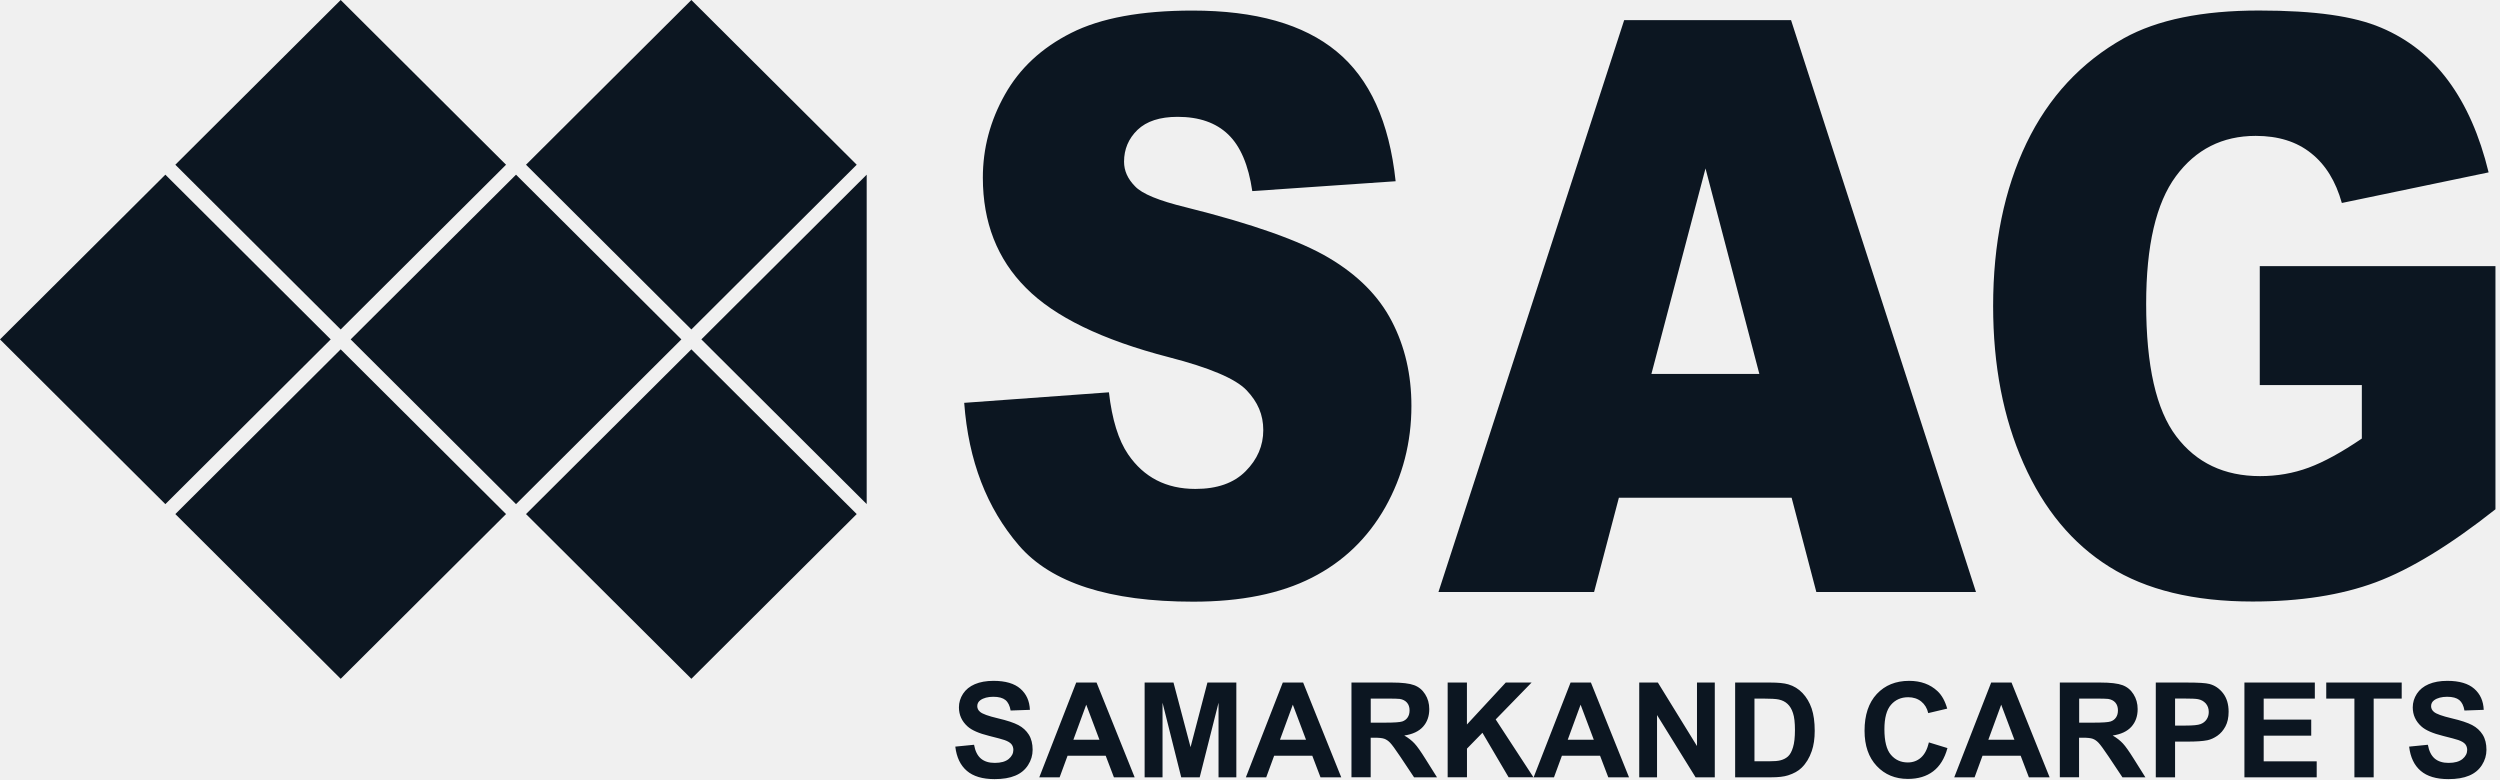
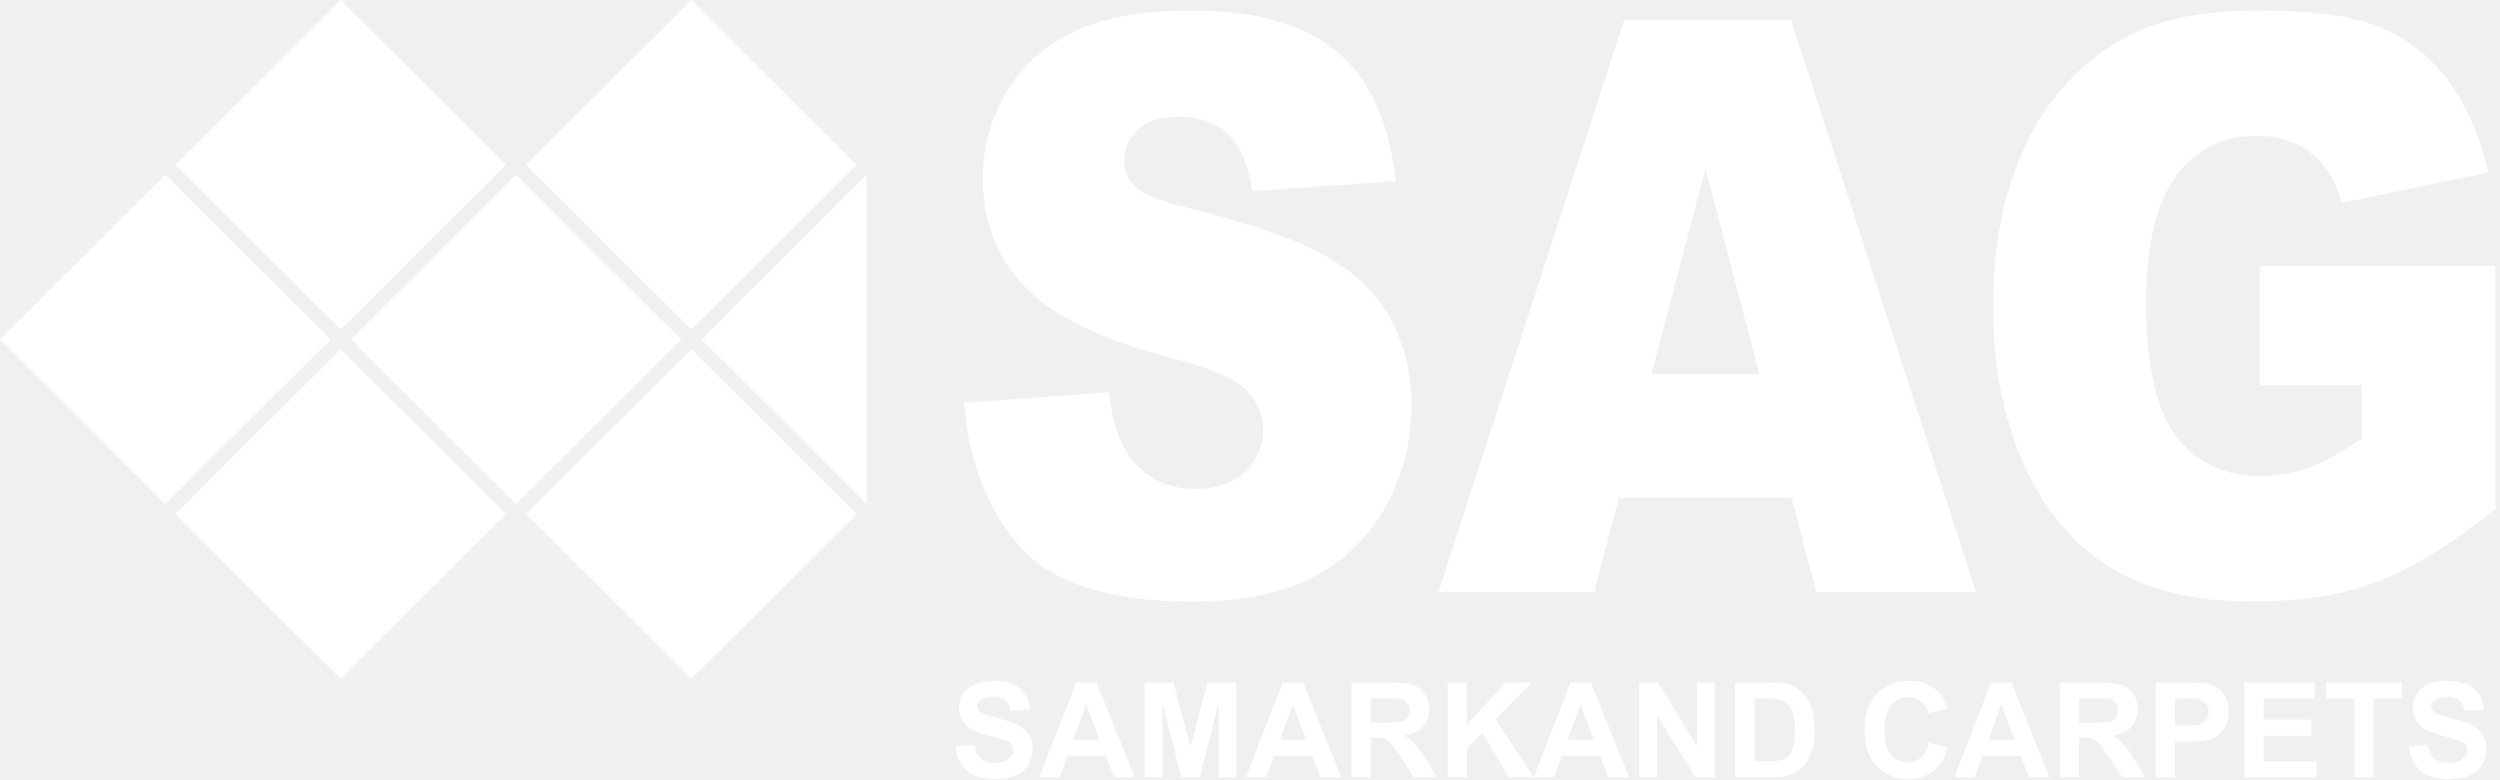
<svg xmlns="http://www.w3.org/2000/svg" width="215" height="67" viewBox="0 0 215 67" fill="none">
-   <g clip-path="url(#clip0_668_478)">
-     <path d="M82.922 34.644L95.368 33.739C95.633 36.073 96.188 37.862 97.017 39.073C98.371 41.055 100.297 42.048 102.804 42.048C104.672 42.048 106.114 41.545 107.12 40.527C108.137 39.509 108.642 38.327 108.642 36.99C108.642 35.654 108.167 34.577 107.212 33.567C106.253 32.561 104.02 31.623 100.516 30.718C94.766 29.23 90.678 27.236 88.23 24.755C85.761 22.283 84.525 19.124 84.525 15.277C84.525 12.759 85.156 10.379 86.422 8.133C87.688 5.879 89.58 4.115 92.121 2.833C94.661 1.55 98.135 0.909 102.552 0.909C107.973 0.909 112.104 2.078 114.947 4.425C117.79 6.759 119.481 10.479 120.024 15.587L107.696 16.434C107.372 14.2 106.678 12.575 105.631 11.569C104.575 10.551 103.124 10.048 101.273 10.048C99.751 10.048 98.598 10.425 97.824 11.171C97.055 11.917 96.668 12.83 96.668 13.907C96.668 14.686 96.983 15.382 97.606 16.015C98.207 16.668 99.671 17.263 101.98 17.825C107.708 19.254 111.809 20.708 114.278 22.174C116.756 23.641 118.564 25.447 119.691 27.621C120.819 29.783 121.382 32.214 121.382 34.904C121.382 38.05 120.629 40.958 119.132 43.627C117.622 46.284 115.528 48.308 112.819 49.682C110.123 51.057 106.724 51.744 102.615 51.744C95.406 51.744 90.405 50.131 87.633 46.913C84.857 43.695 83.288 39.609 82.922 34.652V34.644ZM154.08 42.806H139.224L137.092 50.91H123.708L139.679 1.731H154.03L169.933 50.91H156.204L154.08 42.806ZM151.304 32.159L146.673 14.485L142.021 32.159H151.304ZM194.34 33.119V22.886H214.609V43.799C210.727 46.867 207.299 48.962 204.326 50.072C201.344 51.182 197.806 51.731 193.718 51.731C188.679 51.731 184.57 50.734 181.403 48.744C178.231 46.762 175.771 43.799 174.025 39.861C172.276 35.934 171.409 31.413 171.409 26.318C171.409 20.951 172.368 16.291 174.273 12.319C176.179 8.359 178.976 5.347 182.66 3.285C185.533 1.693 189.407 0.905 194.265 0.905C199.123 0.905 202.454 1.395 204.776 2.38C207.106 3.365 209.032 4.886 210.563 6.96C212.094 9.034 213.251 11.653 214.021 14.825L201.398 17.456C200.877 15.591 199.998 14.158 198.753 13.174C197.508 12.177 195.926 11.686 193.991 11.686C191.127 11.686 188.835 12.843 187.127 15.156C185.419 17.469 184.57 21.131 184.57 26.134C184.57 31.447 185.428 35.247 187.157 37.523C188.877 39.802 191.287 40.946 194.366 40.946C195.829 40.946 197.222 40.707 198.555 40.213C199.88 39.722 201.398 38.884 203.118 37.715V33.114H194.349L194.34 33.119ZM15.079 44.21L29.299 30.043L43.52 44.21L29.299 58.377L15.079 44.21ZM0 29.188L14.221 15.022L28.441 29.188L14.221 43.355L0 29.188ZM15.079 14.167L29.299 0L43.52 14.167L29.299 28.334L15.079 14.167ZM30.157 29.188L44.378 15.022L58.599 29.188L44.378 43.355L30.157 29.188Z" fill="#0C1621" />
-     <path d="M82.157 64.209L83.768 64.05C83.864 64.587 84.058 64.98 84.352 65.232C84.647 65.483 85.046 65.609 85.547 65.609C86.077 65.609 86.476 65.496 86.746 65.274C87.015 65.052 87.149 64.788 87.149 64.49C87.149 64.297 87.091 64.134 86.981 63.996C86.868 63.862 86.67 63.744 86.388 63.644C86.195 63.577 85.757 63.459 85.072 63.288C84.188 63.07 83.57 62.797 83.217 62.479C82.716 62.031 82.468 61.482 82.468 60.832C82.468 60.417 82.586 60.028 82.821 59.663C83.057 59.303 83.398 59.026 83.839 58.838C84.281 58.649 84.815 58.553 85.446 58.553C86.468 58.553 87.238 58.779 87.755 59.231C88.272 59.684 88.541 60.287 88.571 61.046L86.914 61.105C86.842 60.685 86.691 60.384 86.464 60.199C86.232 60.015 85.888 59.923 85.425 59.923C84.962 59.923 84.575 60.023 84.306 60.22C84.134 60.346 84.045 60.518 84.045 60.727C84.045 60.92 84.125 61.088 84.289 61.222C84.495 61.398 85 61.582 85.803 61.771C86.607 61.959 87.196 62.156 87.578 62.357C87.961 62.559 88.264 62.835 88.483 63.187C88.701 63.539 88.806 63.971 88.806 64.486C88.806 64.951 88.676 65.391 88.415 65.797C88.155 66.204 87.789 66.51 87.309 66.707C86.834 66.908 86.241 67.004 85.53 67.004C84.495 67.004 83.7 66.765 83.149 66.292C82.594 65.818 82.266 65.127 82.157 64.218V64.209ZM97.58 66.849H95.797L95.09 64.993H91.81L91.128 66.849H89.379L92.554 58.699H94.304L97.58 66.849ZM94.552 63.619L93.416 60.602L92.31 63.619H94.552ZM98.438 66.849V58.699H100.92L102.388 64.255L103.839 58.699H106.325V66.849H104.794V60.434L103.174 66.849H101.585L99.978 60.434V66.849H98.443H98.438ZM115.347 66.849H113.563L112.857 64.993H109.576L108.895 66.849H107.145L110.32 58.699H112.07L115.347 66.849ZM112.318 63.619L111.183 60.602L110.077 63.619H112.318ZM116.226 66.849V58.699H119.704C120.579 58.699 121.214 58.775 121.609 58.922C122.009 59.068 122.325 59.328 122.56 59.701C122.8 60.078 122.918 60.505 122.918 60.983C122.918 61.595 122.737 62.102 122.379 62.5C122.017 62.898 121.483 63.149 120.768 63.254C121.126 63.459 121.416 63.69 121.647 63.937C121.879 64.184 122.19 64.628 122.585 65.261L123.582 66.849H121.609L120.423 65.068C119.999 64.436 119.708 64.038 119.549 63.874C119.393 63.711 119.225 63.598 119.052 63.535C118.876 63.472 118.598 63.443 118.215 63.443H117.879V66.845H116.222L116.226 66.849ZM117.883 62.148H119.107C119.898 62.148 120.394 62.114 120.592 62.047C120.789 61.98 120.945 61.867 121.054 61.704C121.168 61.54 121.223 61.335 121.223 61.092C121.223 60.815 121.147 60.597 121 60.426C120.852 60.258 120.646 60.149 120.377 60.107C120.243 60.086 119.839 60.078 119.17 60.078H117.883V62.148ZM124.499 66.849V58.699H126.156V62.307L129.496 58.699H131.717L128.629 61.871L131.876 66.845H129.74L127.49 63.019L126.16 64.381V66.845H124.503L124.499 66.849ZM140.095 66.849H138.312L137.605 64.993H134.324L133.643 66.849H131.893L135.069 58.699H136.819L140.095 66.849ZM137.067 63.619L135.931 60.602L134.825 63.619H137.067ZM140.974 66.849V58.699H142.577L145.941 64.159V58.699H147.472V66.849H145.82L142.505 61.494V66.849H140.974ZM149.226 58.699H152.238C152.919 58.699 153.437 58.75 153.79 58.854C154.269 58.993 154.677 59.244 155.018 59.604C155.359 59.965 155.62 60.405 155.8 60.924C155.977 61.444 156.065 62.089 156.065 62.852C156.065 63.522 155.981 64.1 155.813 64.587C155.611 65.181 155.317 65.659 154.938 66.028C154.652 66.309 154.265 66.522 153.782 66.677C153.42 66.795 152.932 66.849 152.322 66.849H149.222V58.699H149.226ZM150.884 60.078V65.471H152.112C152.57 65.471 152.903 65.445 153.104 65.391C153.374 65.324 153.592 65.211 153.769 65.052C153.946 64.892 154.089 64.633 154.198 64.268C154.312 63.904 154.366 63.405 154.366 62.776C154.366 62.148 154.312 61.666 154.198 61.327C154.089 60.987 153.933 60.727 153.731 60.539C153.529 60.35 153.277 60.22 152.97 60.157C152.743 60.107 152.288 60.078 151.62 60.078H150.879H150.884ZM165.882 63.845L167.481 64.335C167.237 65.232 166.825 65.898 166.252 66.334C165.68 66.769 164.957 66.987 164.078 66.987C162.993 66.987 162.097 66.619 161.399 65.877C160.701 65.135 160.351 64.126 160.351 62.843C160.351 61.486 160.705 60.434 161.407 59.68C162.11 58.93 163.035 58.553 164.183 58.553C165.184 58.553 165.996 58.85 166.623 59.437C166.997 59.785 167.275 60.287 167.46 60.941L165.828 61.327C165.731 60.903 165.529 60.572 165.222 60.325C164.915 60.082 164.541 59.961 164.103 59.961C163.498 59.961 163.001 60.178 162.627 60.61C162.248 61.042 162.059 61.746 162.059 62.714C162.059 63.74 162.244 64.478 162.618 64.913C162.993 65.353 163.476 65.571 164.07 65.571C164.511 65.571 164.89 65.433 165.205 65.152C165.521 64.871 165.748 64.436 165.887 63.841L165.882 63.845ZM176.267 66.849H174.484L173.777 64.993H170.496L169.815 66.849H168.065L171.241 58.699H172.991L176.267 66.849ZM173.239 63.619L172.103 60.602L170.997 63.619H173.239ZM177.146 66.849V58.699H180.625C181.499 58.699 182.135 58.775 182.53 58.922C182.929 59.068 183.245 59.328 183.48 59.701C183.72 60.078 183.838 60.505 183.838 60.983C183.838 61.595 183.657 62.102 183.3 62.5C182.938 62.898 182.404 63.149 181.689 63.254C182.046 63.459 182.336 63.69 182.568 63.937C182.799 64.184 183.11 64.628 183.506 65.261L184.503 66.849H182.53L181.344 65.068C180.919 64.436 180.629 64.038 180.469 63.874C180.313 63.711 180.149 63.598 179.973 63.535C179.796 63.472 179.518 63.443 179.136 63.443H178.799V66.845H177.142L177.146 66.849ZM178.803 62.148H180.027C180.818 62.148 181.314 62.114 181.512 62.047C181.71 61.98 181.865 61.867 181.975 61.704C182.088 61.54 182.143 61.335 182.143 61.092C182.143 60.815 182.067 60.597 181.924 60.426C181.777 60.258 181.571 60.149 181.302 60.107C181.167 60.086 180.763 60.078 180.095 60.078H178.808V62.148H178.803ZM185.398 66.849V58.699H188.048C189.053 58.699 189.705 58.737 190.008 58.821C190.475 58.942 190.87 59.211 191.186 59.621C191.501 60.032 191.661 60.56 191.661 61.209C191.661 61.712 191.569 62.131 191.388 62.471C191.207 62.81 190.976 63.078 190.694 63.275C190.412 63.468 190.13 63.598 189.84 63.66C189.445 63.74 188.877 63.778 188.128 63.778H187.056V66.849H185.398ZM187.056 60.078V62.399H187.956C188.603 62.399 189.037 62.357 189.255 62.269C189.474 62.186 189.647 62.051 189.769 61.867C189.89 61.687 189.954 61.473 189.954 61.23C189.954 60.933 189.865 60.69 189.693 60.493C189.516 60.3 189.297 60.178 189.028 60.128C188.831 60.09 188.439 60.074 187.842 60.074H187.047L187.056 60.078ZM193.02 66.849V58.699H199.076V60.078H194.677V61.888H198.765V63.267H194.677V65.475H199.236V66.853H193.02V66.849ZM202.479 66.849V60.078H200.057V58.699H206.546V60.078H204.136V66.849H202.479ZM207.186 64.209L208.797 64.05C208.893 64.587 209.087 64.98 209.381 65.232C209.676 65.483 210.075 65.609 210.576 65.609C211.106 65.609 211.505 65.496 211.775 65.274C212.044 65.052 212.178 64.788 212.178 64.49C212.178 64.297 212.119 64.134 212.01 63.996C211.897 63.862 211.699 63.744 211.417 63.644C211.224 63.577 210.786 63.459 210.101 63.288C209.217 63.07 208.599 62.797 208.246 62.479C207.745 62.031 207.497 61.482 207.497 60.832C207.497 60.417 207.615 60.028 207.85 59.663C208.086 59.303 208.427 59.026 208.868 58.838C209.31 58.649 209.844 58.553 210.475 58.553C211.497 58.553 212.267 58.779 212.784 59.231C213.301 59.684 213.571 60.287 213.6 61.046L211.943 61.105C211.871 60.685 211.72 60.384 211.493 60.199C211.261 60.015 210.917 59.923 210.454 59.923C209.991 59.923 209.604 60.023 209.335 60.22C209.163 60.346 209.074 60.518 209.074 60.727C209.074 60.92 209.154 61.088 209.318 61.222C209.524 61.398 210.029 61.582 210.832 61.771C211.636 61.959 212.225 62.156 212.607 62.357C212.99 62.559 213.293 62.835 213.512 63.187C213.73 63.539 213.835 63.971 213.835 64.486C213.835 64.951 213.705 65.391 213.444 65.797C213.184 66.204 212.818 66.51 212.338 66.707C211.863 66.908 211.27 67.004 210.559 67.004C209.524 67.004 208.729 66.765 208.178 66.292C207.623 65.818 207.295 65.127 207.186 64.218V64.209ZM60.315 29.188L74.535 15.022V43.351L60.315 29.184V29.188ZM45.236 44.21L59.457 30.043L73.677 44.21L59.457 58.377L45.236 44.21ZM45.236 14.167L59.457 0L73.677 14.167L59.457 28.334L45.236 14.167Z" fill="#0C1621" />
+   <g clip-path="url(#clip0_1163_2452)">
+     <path d="M82.922 34.644L95.368 33.739C95.633 36.073 96.188 37.862 97.017 39.073C98.371 41.055 100.297 42.048 102.804 42.048C104.672 42.048 106.114 41.545 107.12 40.527C108.137 39.509 108.642 38.327 108.642 36.99C108.642 35.654 108.167 34.577 107.212 33.567C106.253 32.561 104.02 31.623 100.516 30.718C94.766 29.23 90.678 27.236 88.23 24.755C85.761 22.283 84.525 19.124 84.525 15.277C84.525 12.759 85.156 10.379 86.422 8.133C87.688 5.879 89.58 4.115 92.121 2.833C94.661 1.55 98.135 0.909 102.552 0.909C107.973 0.909 112.104 2.078 114.947 4.425C117.79 6.759 119.481 10.479 120.024 15.587L107.696 16.434C107.372 14.2 106.678 12.575 105.631 11.569C104.575 10.551 103.124 10.048 101.273 10.048C99.751 10.048 98.598 10.425 97.824 11.171C97.055 11.917 96.668 12.83 96.668 13.907C96.668 14.686 96.983 15.382 97.606 16.015C98.207 16.668 99.671 17.263 101.98 17.825C107.708 19.254 111.809 20.708 114.278 22.174C116.756 23.641 118.564 25.447 119.691 27.621C120.819 29.783 121.382 32.214 121.382 34.904C121.382 38.05 120.629 40.958 119.132 43.627C117.622 46.284 115.528 48.308 112.819 49.682C110.123 51.057 106.724 51.744 102.615 51.744C95.406 51.744 90.405 50.131 87.633 46.913C84.857 43.695 83.288 39.609 82.922 34.652V34.644ZM154.08 42.806H139.224L137.092 50.91H123.708L139.679 1.731H154.03L169.933 50.91H156.204L154.08 42.806ZM151.304 32.159L146.673 14.485L142.021 32.159H151.304ZM194.34 33.119V22.886H214.609V43.799C210.727 46.867 207.299 48.962 204.326 50.072C201.344 51.182 197.806 51.731 193.718 51.731C188.679 51.731 184.57 50.734 181.403 48.744C178.231 46.762 175.771 43.799 174.025 39.861C172.276 35.934 171.409 31.413 171.409 26.318C171.409 20.951 172.368 16.291 174.273 12.319C176.179 8.359 178.976 5.347 182.66 3.285C185.533 1.693 189.407 0.905 194.265 0.905C199.123 0.905 202.454 1.395 204.776 2.38C207.106 3.365 209.032 4.886 210.563 6.96C212.094 9.034 213.251 11.653 214.021 14.825L201.398 17.456C200.877 15.591 199.998 14.158 198.753 13.174C197.508 12.177 195.926 11.686 193.991 11.686C191.127 11.686 188.835 12.843 187.127 15.156C185.419 17.469 184.57 21.131 184.57 26.134C184.57 31.447 185.428 35.247 187.157 37.523C188.877 39.802 191.287 40.946 194.366 40.946C195.829 40.946 197.222 40.707 198.555 40.213C199.88 39.722 201.398 38.884 203.118 37.715V33.114H194.349L194.34 33.119ZM15.079 44.21L29.299 30.043L43.52 44.21L29.299 58.377L15.079 44.21ZM0 29.188L14.221 15.022L28.441 29.188L14.221 43.355L0 29.188ZM15.079 14.167L29.299 0L43.52 14.167L29.299 28.334L15.079 14.167ZM30.157 29.188L44.378 15.022L58.599 29.188L44.378 43.355L30.157 29.188Z" fill="white" />
+     <path d="M82.157 64.209L83.768 64.05C83.865 64.587 84.058 64.98 84.353 65.232C84.647 65.483 85.047 65.609 85.547 65.609C86.077 65.609 86.477 65.496 86.746 65.274C87.015 65.052 87.15 64.788 87.15 64.49C87.15 64.297 87.091 64.134 86.981 63.996C86.868 63.862 86.67 63.744 86.388 63.644C86.195 63.577 85.757 63.459 85.072 63.288C84.189 63.07 83.57 62.797 83.217 62.479C82.716 62.031 82.468 61.482 82.468 60.832C82.468 60.417 82.586 60.028 82.822 59.663C83.057 59.303 83.398 59.026 83.839 58.838C84.281 58.649 84.815 58.553 85.446 58.553C86.468 58.553 87.238 58.779 87.755 59.231C88.273 59.684 88.542 60.287 88.571 61.046L86.914 61.105C86.843 60.685 86.691 60.384 86.464 60.199C86.233 60.015 85.888 59.923 85.425 59.923C84.962 59.923 84.576 60.023 84.306 60.22C84.134 60.346 84.046 60.518 84.046 60.727C84.046 60.92 84.125 61.088 84.29 61.222C84.496 61.398 85 61.582 85.804 61.771C86.607 61.959 87.196 62.156 87.579 62.357C87.961 62.559 88.264 62.835 88.483 63.187C88.702 63.539 88.807 63.971 88.807 64.486C88.807 64.951 88.676 65.391 88.416 65.797C88.155 66.204 87.789 66.51 87.309 66.707C86.834 66.908 86.241 67.004 85.53 67.004C84.496 67.004 83.701 66.765 83.15 66.292C82.594 65.818 82.266 65.127 82.157 64.218V64.209ZM97.581 66.849H95.797L95.091 64.993H91.81L91.129 66.849H89.379L92.554 58.699H94.304L97.581 66.849ZM94.552 63.619L93.417 60.602L92.31 63.619H94.552ZM98.439 66.849V58.699H100.92L102.388 64.255L103.839 58.699H106.325V66.849H104.794V60.434L103.175 66.849H101.585L99.978 60.434V66.849H98.443H98.439ZM115.347 66.849H113.564L112.857 64.993H109.576L108.895 66.849H107.145L110.321 58.699H112.07L115.347 66.849ZM112.319 63.619L111.183 60.602L110.077 63.619H112.319ZM116.226 66.849V58.699H119.704C120.579 58.699 121.214 58.775 121.61 58.922C122.009 59.068 122.325 59.328 122.56 59.701C122.8 60.078 122.918 60.505 122.918 60.983C122.918 61.595 122.737 62.102 122.379 62.5C122.018 62.898 121.484 63.149 120.769 63.254C121.126 63.459 121.416 63.69 121.648 63.937C121.879 64.184 122.19 64.628 122.586 65.261L123.582 66.849H121.61L120.424 65.068C119.999 64.436 119.709 64.038 119.549 63.874C119.393 63.711 119.225 63.598 119.052 63.535C118.876 63.472 118.598 63.443 118.215 63.443H117.879V66.845H116.222L116.226 66.849ZM117.883 62.148H119.107C119.898 62.148 120.394 62.114 120.592 62.047C120.79 61.98 120.945 61.867 121.055 61.704C121.168 61.54 121.223 61.335 121.223 61.092C121.223 60.815 121.147 60.597 121 60.426C120.853 60.258 120.647 60.149 120.377 60.107C120.243 60.086 119.839 60.078 119.17 60.078H117.883V62.148ZM124.499 66.849V58.699H126.156V62.307L129.496 58.699H131.717L128.63 61.871L131.877 66.845H129.74L127.49 63.019L126.161 64.381V66.845H124.504L124.499 66.849ZM140.095 66.849H138.312L137.605 64.993H134.325L133.643 66.849H131.894L135.069 58.699H136.819L140.095 66.849ZM137.067 63.619L135.931 60.602L134.825 63.619H137.067ZM140.974 66.849V58.699H142.577L145.942 64.159V58.699H147.473V66.849H145.82L142.505 61.494V66.849H140.974ZM149.227 58.699H152.238C152.92 58.699 153.437 58.75 153.79 58.854C154.27 58.993 154.678 59.244 155.018 59.604C155.359 59.965 155.62 60.405 155.801 60.924C155.977 61.444 156.066 62.089 156.066 62.852C156.066 63.522 155.982 64.1 155.813 64.587C155.611 65.181 155.317 65.659 154.938 66.028C154.652 66.309 154.265 66.522 153.782 66.677C153.42 66.795 152.932 66.849 152.322 66.849H149.222V58.699H149.227ZM150.884 60.078V65.471H152.112C152.57 65.471 152.903 65.445 153.105 65.391C153.374 65.324 153.593 65.211 153.769 65.052C153.946 64.892 154.089 64.633 154.198 64.268C154.312 63.904 154.366 63.405 154.366 62.776C154.366 62.148 154.312 61.666 154.198 61.327C154.089 60.987 153.933 60.727 153.731 60.539C153.529 60.35 153.277 60.22 152.97 60.157C152.743 60.107 152.289 60.078 151.62 60.078H150.88H150.884ZM165.883 63.845L167.481 64.335C167.237 65.232 166.825 65.898 166.253 66.334C165.681 66.769 164.957 66.987 164.078 66.987C162.993 66.987 162.097 66.619 161.399 65.877C160.701 65.135 160.352 64.126 160.352 62.843C160.352 61.486 160.705 60.434 161.407 59.68C162.11 58.93 163.035 58.553 164.183 58.553C165.184 58.553 165.996 58.85 166.623 59.437C166.997 59.785 167.275 60.287 167.46 60.941L165.828 61.327C165.731 60.903 165.529 60.572 165.222 60.325C164.915 60.082 164.541 59.961 164.103 59.961C163.498 59.961 163.001 60.178 162.627 60.61C162.249 61.042 162.059 61.746 162.059 62.714C162.059 63.74 162.244 64.478 162.619 64.913C162.993 65.353 163.477 65.571 164.07 65.571C164.511 65.571 164.89 65.433 165.205 65.152C165.521 64.871 165.748 64.436 165.887 63.841L165.883 63.845ZM176.267 66.849H174.484L173.777 64.993H170.497L169.815 66.849H168.066L171.241 58.699H172.991L176.267 66.849ZM173.239 63.619L172.103 60.602L170.997 63.619H173.239ZM177.146 66.849V58.699H180.625C181.5 58.699 182.135 58.775 182.53 58.922C182.93 59.068 183.245 59.328 183.481 59.701C183.72 60.078 183.838 60.505 183.838 60.983C183.838 61.595 183.657 62.102 183.3 62.5C182.938 62.898 182.404 63.149 181.689 63.254C182.046 63.459 182.337 63.69 182.568 63.937C182.799 64.184 183.111 64.628 183.506 65.261L184.503 66.849H182.53L181.344 65.068C180.919 64.436 180.629 64.038 180.469 63.874C180.314 63.711 180.15 63.598 179.973 63.535C179.796 63.472 179.519 63.443 179.136 63.443H178.799V66.845H177.142L177.146 66.849ZM178.804 62.148H180.028C180.818 62.148 181.315 62.114 181.512 62.047C181.71 61.98 181.866 61.867 181.975 61.704C182.088 61.54 182.143 61.335 182.143 61.092C182.143 60.815 182.067 60.597 181.924 60.426C181.777 60.258 181.571 60.149 181.302 60.107C181.167 60.086 180.764 60.078 180.095 60.078H178.808V62.148H178.804ZM185.399 66.849V58.699H188.048C189.054 58.699 189.706 58.737 190.008 58.821C190.475 58.942 190.871 59.211 191.186 59.621C191.502 60.032 191.661 60.56 191.661 61.209C191.661 61.712 191.569 62.131 191.388 62.471C191.207 62.81 190.976 63.078 190.694 63.275C190.412 63.468 190.13 63.598 189.84 63.66C189.445 63.74 188.877 63.778 188.128 63.778H187.056V66.849H185.399ZM187.056 60.078V62.399H187.956C188.604 62.399 189.037 62.357 189.256 62.269C189.474 62.186 189.647 62.051 189.769 61.867C189.891 61.687 189.954 61.473 189.954 61.23C189.954 60.933 189.865 60.69 189.693 60.493C189.516 60.3 189.298 60.178 189.028 60.128C188.831 60.09 188.44 60.074 187.842 60.074H187.047L187.056 60.078ZM193.02 66.849V58.699H199.077V60.078H194.677V61.888H198.765V63.267H194.677V65.475H199.237V66.853H193.02V66.849ZM202.479 66.849V60.078H200.057V58.699H206.547V60.078H204.137V66.849H202.479ZM207.186 64.209L208.797 64.05C208.894 64.587 209.087 64.98 209.382 65.232C209.676 65.483 210.076 65.609 210.576 65.609C211.106 65.609 211.506 65.496 211.775 65.274C212.044 65.052 212.179 64.788 212.179 64.49C212.179 64.297 212.12 64.134 212.01 63.996C211.897 63.862 211.699 63.744 211.417 63.644C211.224 63.577 210.786 63.459 210.101 63.288C209.217 63.07 208.599 62.797 208.246 62.479C207.745 62.031 207.497 61.482 207.497 60.832C207.497 60.417 207.615 60.028 207.851 59.663C208.086 59.303 208.427 59.026 208.868 58.838C209.31 58.649 209.844 58.553 210.475 58.553C211.497 58.553 212.267 58.779 212.784 59.231C213.302 59.684 213.571 60.287 213.6 61.046L211.943 61.105C211.872 60.685 211.72 60.384 211.493 60.199C211.262 60.015 210.917 59.923 210.454 59.923C209.991 59.923 209.604 60.023 209.335 60.22C209.163 60.346 209.074 60.518 209.074 60.727C209.074 60.92 209.154 61.088 209.318 61.222C209.525 61.398 210.029 61.582 210.833 61.771C211.636 61.959 212.225 62.156 212.608 62.357C212.99 62.559 213.293 62.835 213.512 63.187C213.731 63.539 213.836 63.971 213.836 64.486C213.836 64.951 213.705 65.391 213.445 65.797C213.184 66.204 212.818 66.51 212.338 66.707C211.863 66.908 211.27 67.004 210.559 67.004C209.525 67.004 208.73 66.765 208.179 66.292C207.623 65.818 207.295 65.127 207.186 64.218V64.209ZM60.315 29.188L74.536 15.022V43.351L60.315 29.184V29.188ZM45.236 44.21L59.457 30.043L73.678 44.21L59.457 58.377L45.236 44.21ZM45.236 14.167L59.457 0L73.678 14.167L59.457 28.334L45.236 14.167Z" fill="white" />
  </g>
  <defs>
-     <clipPath id="clip0_668_478">
+     <clipPath id="clip0_1163_2452">
      <rect width="214.609" height="67" fill="white" />
    </clipPath>
  </defs>
</svg>
